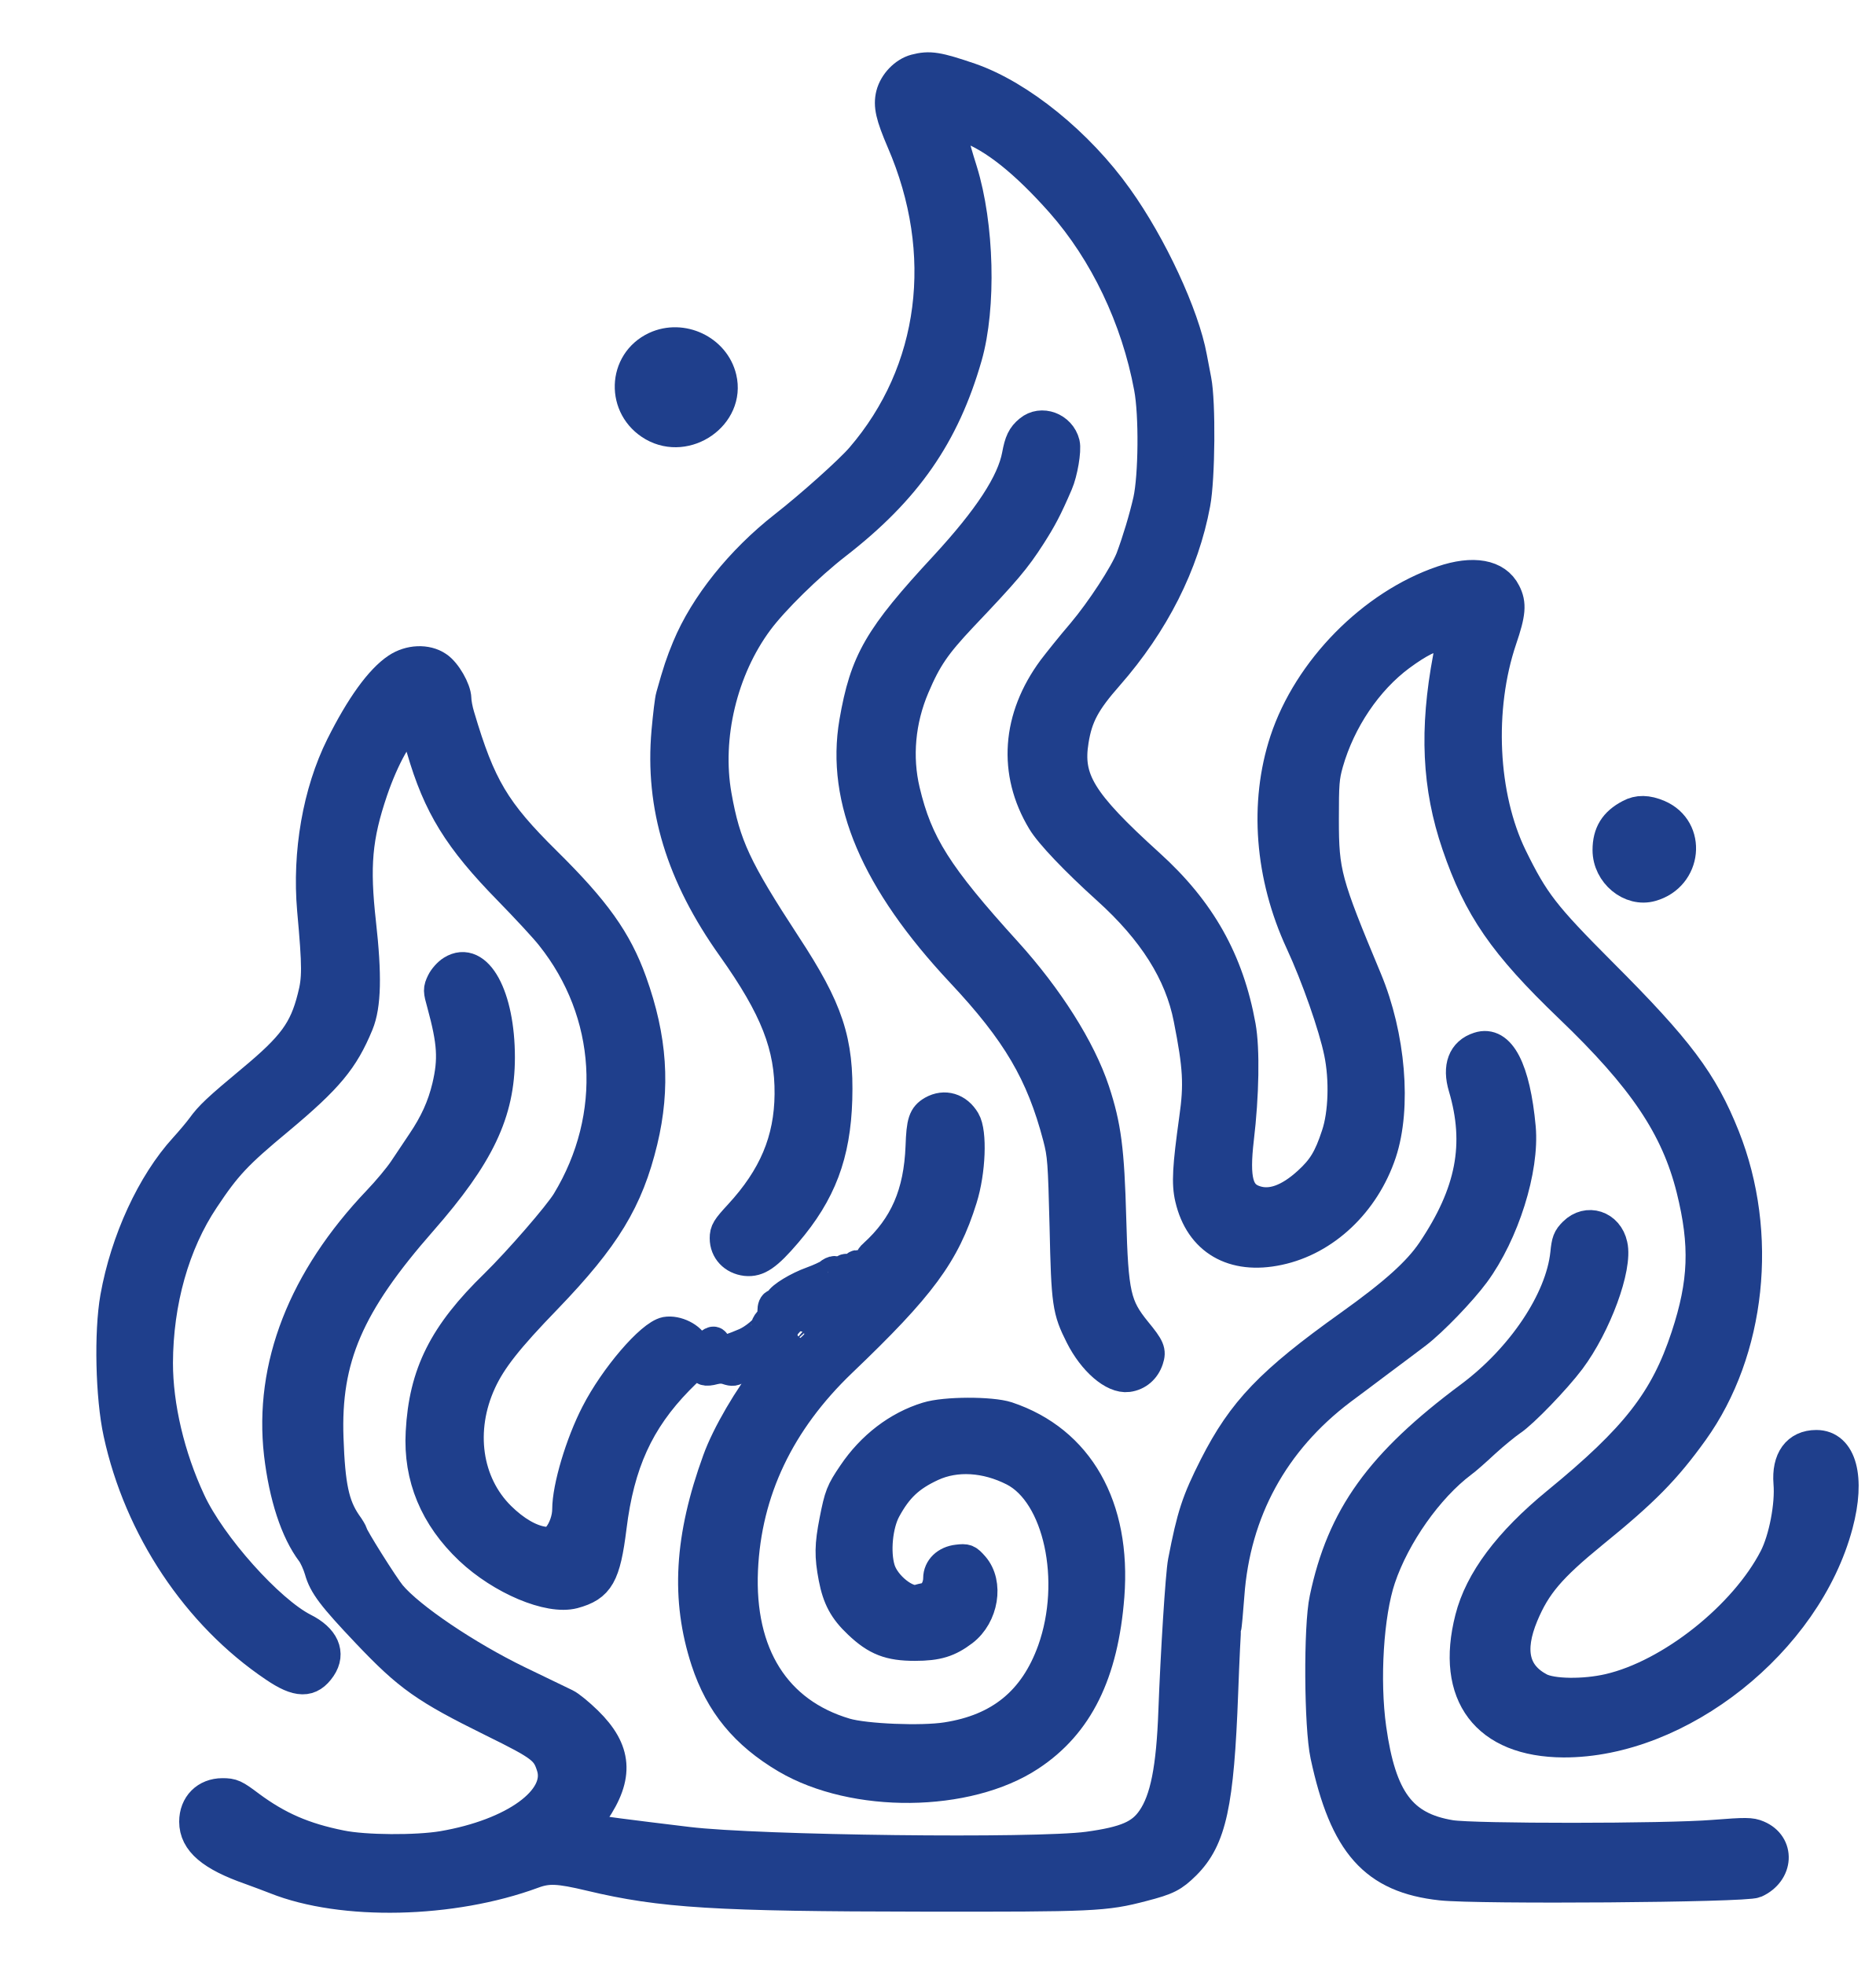
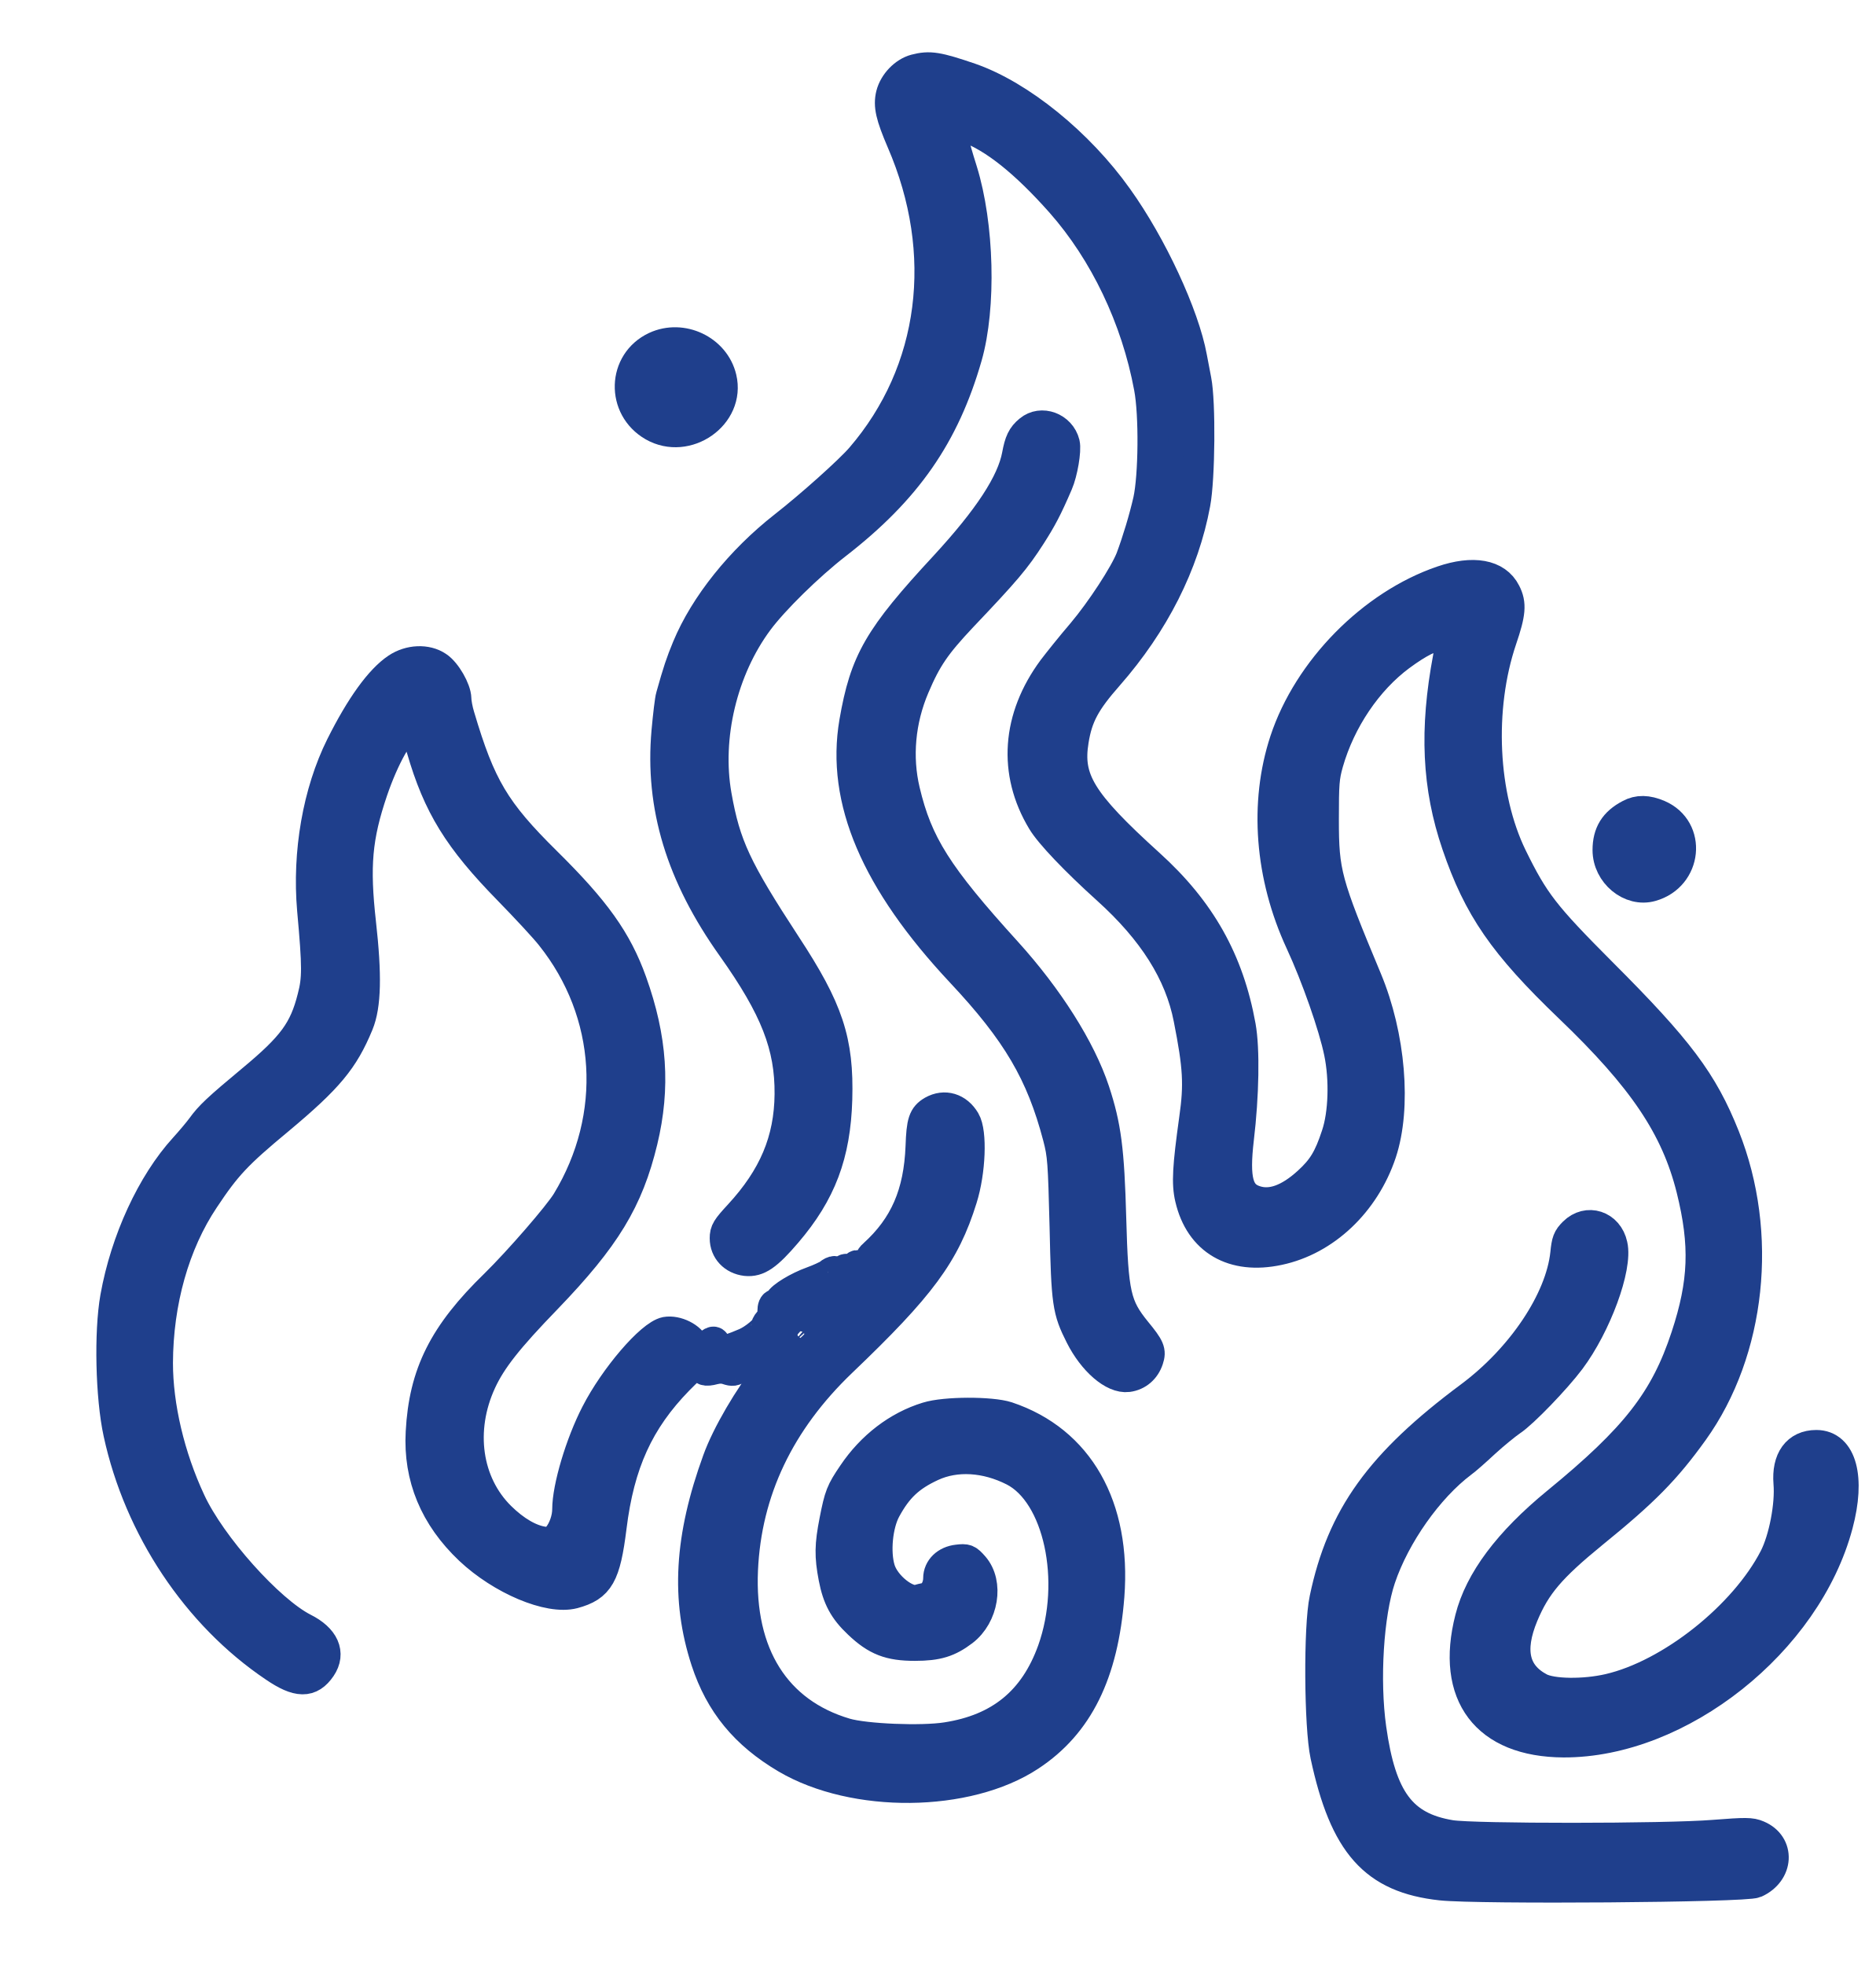
<svg xmlns="http://www.w3.org/2000/svg" viewBox="-54 -16 905 914.635" width="84" height="88">
  <g transform="translate(-38.04024,918.7198) scale(0.1,-0.1)" fill="#1f3f8c" stroke="#1f3f8c" stroke-width="150" stroke-linejoin="round" stroke-linecap="round">
    <path d="M4257 9178 c-52 -14 -101 -65 -115 -120 -13 -53 -2 -101 51 -225 234 -540 161 -1111 -197 -1527 -55 -64 -244 -233 -372 -333 -208 -163 -381 -378 -466 -583 -31 -75 -44 -114 -78 -235 -5 -16 -14 -93 -21 -170 -32 -361 69 -693 316 -1040 208 -293 280 -477 278 -710 -2 -223 -78 -402 -245 -583 -60 -65 -68 -78 -68 -112 0 -57 41 -100 100 -107 57 -6 101 24 195 134 166 194 235 377 243 643 8 282 -42 433 -247 745 -239 366 -292 478 -335 721 -50 282 28 610 202 844 75 101 243 266 377 370 338 262 521 525 630 905 68 238 58 634 -23 895 -48 153 -52 178 -32 202 17 21 21 22 54 10 134 -49 283 -168 457 -364 211 -239 364 -559 426 -893 25 -131 22 -427 -4 -545 -20 -88 -53 -197 -84 -280 -30 -77 -144 -252 -235 -360 -54 -63 -117 -142 -142 -175 -173 -234 -192 -497 -51 -731 37 -62 160 -191 313 -329 222 -200 351 -404 394 -625 46 -233 51 -318 27 -485 -32 -231 -37 -310 -20 -382 47 -202 206 -295 425 -248 223 47 414 228 494 467 73 219 44 564 -70 837 -195 467 -208 514 -208 771 0 174 2 204 22 275 59 206 189 398 348 516 179 132 259 129 234 -8 -66 -350 -53 -625 42 -903 104 -305 225 -481 542 -785 356 -341 515 -577 590 -877 67 -270 60 -452 -26 -713 -101 -307 -244 -490 -624 -801 -233 -191 -372 -377 -418 -559 -94 -367 77 -593 449 -595 559 -2 1172 484 1322 1049 60 225 18 381 -102 381 -92 0 -141 -68 -132 -181 9 -106 -23 -271 -69 -361 -145 -282 -501 -565 -799 -634 -121 -28 -276 -26 -335 5 -125 66 -152 182 -81 353 61 146 133 230 336 396 249 202 352 307 485 492 277 386 337 952 151 1419 -106 266 -222 420 -593 791 -277 278 -326 341 -433 559 -143 293 -163 717 -50 1051 43 126 47 171 19 225 -43 86 -155 106 -304 55 -337 -115 -645 -428 -758 -770 -99 -301 -72 -652 75 -970 77 -166 161 -406 187 -533 27 -130 22 -297 -13 -400 -37 -113 -68 -163 -137 -226 -94 -86 -181 -117 -258 -91 -83 27 -103 103 -80 300 25 209 29 433 9 543 -57 316 -193 558 -441 782 -330 299 -396 408 -365 597 19 118 57 188 168 314 221 252 365 537 419 829 23 122 26 489 5 595 -7 36 -16 85 -21 110 -37 203 -193 540 -358 770 -187 263 -471 493 -710 576 -158 54 -196 60 -265 42z" />
    <path d="M3004 7840 c-158 -74 -164 -292 -11 -380 161 -92 369 54 327 230 -32 135 -189 209 -316 150z" />
    <path d="M4808 7437 c-34 -28 -46 -54 -58 -119 -25 -134 -138 -306 -349 -535 -320 -345 -385 -459 -436 -753 -64 -375 102 -765 514 -1205 271 -289 387 -487 468 -795 23 -88 25 -119 33 -435 8 -370 13 -402 75 -525 61 -121 159 -206 228 -197 46 6 82 37 97 83 13 39 7 55 -58 134 -99 122 -112 179 -122 545 -9 332 -24 446 -80 616 -67 202 -223 448 -422 668 -337 371 -432 522 -493 779 -39 164 -23 341 46 503 59 139 103 203 231 339 211 222 257 276 332 393 51 80 77 128 129 249 23 53 41 160 33 193 -19 76 -111 110 -168 62z" />
    <path d="M1757 6289 c-81 -54 -174 -182 -270 -374 -111 -223 -162 -514 -138 -790 25 -276 25 -333 1 -424 -40 -159 -97 -236 -292 -398 -167 -139 -204 -174 -243 -228 -16 -22 -54 -67 -84 -100 -156 -171 -283 -446 -332 -720 -30 -168 -23 -481 15 -655 99 -457 378 -876 751 -1127 113 -77 172 -78 223 -3 46 68 15 138 -83 187 -167 85 -448 399 -547 613 -101 216 -158 460 -158 668 1 295 80 577 224 792 107 161 158 216 362 385 238 199 311 287 382 459 37 90 40 236 12 486 -31 277 -19 416 57 640 54 159 133 300 168 300 26 0 53 -37 71 -97 80 -276 178 -435 421 -683 83 -85 175 -184 203 -220 297 -372 327 -872 77 -1284 -40 -66 -232 -287 -346 -399 -248 -241 -343 -431 -358 -713 -12 -217 67 -407 235 -566 153 -144 382 -241 500 -210 122 33 152 86 181 318 38 309 132 515 324 712 91 92 117 109 117 73 0 -28 14 -33 55 -22 24 6 46 6 66 -1 24 -8 33 -7 49 7 16 14 23 15 34 6 18 -15 44 -9 109 25 59 31 63 15 12 -48 -99 -124 -206 -307 -250 -429 -136 -373 -153 -670 -56 -967 68 -207 188 -353 386 -470 328 -193 872 -188 1175 12 232 153 352 397 381 770 33 431 -147 748 -491 863 -77 25 -299 25 -385 -2 -141 -43 -268 -140 -358 -274 -57 -84 -64 -102 -88 -224 -23 -118 -24 -170 -4 -275 19 -98 49 -154 119 -220 86 -82 150 -106 271 -106 108 0 162 17 232 70 97 74 122 229 51 310 -30 34 -35 36 -77 31 -54 -6 -91 -42 -91 -88 0 -45 -26 -88 -58 -95 -15 -3 -33 -7 -40 -10 -56 -17 -163 68 -187 149 -25 83 -12 215 28 289 57 105 115 160 223 210 117 54 262 45 396 -23 218 -111 309 -531 189 -868 -88 -245 -254 -381 -513 -421 -120 -19 -393 -8 -488 20 -338 100 -515 382 -497 790 17 381 177 717 478 1005 382 365 497 520 580 787 41 130 48 319 15 374 -36 61 -98 79 -155 47 -43 -25 -52 -52 -56 -170 -9 -228 -77 -386 -227 -522 -10 -8 -18 -20 -18 -26 0 -5 -7 -19 -15 -29 -12 -16 -17 -17 -30 -6 -20 17 -32 5 -15 -15 11 -14 6 -24 -41 -71 -29 -30 -56 -49 -58 -43 -2 7 4 16 13 21 9 5 16 14 16 20 0 7 9 22 21 34 22 23 19 44 -7 44 -8 0 -14 -9 -14 -20 0 -11 -7 -20 -15 -20 -8 0 -15 7 -15 15 0 19 -18 19 -39 1 -9 -7 -45 -24 -81 -37 -70 -25 -148 -73 -157 -95 -3 -8 -11 -14 -19 -14 -9 0 -14 -12 -14 -34 0 -18 -7 -39 -15 -46 -8 -7 -15 -17 -15 -22 0 -17 -60 -67 -102 -85 -113 -49 -161 -53 -151 -14 7 28 -8 26 -37 -4 -31 -32 -49 -32 -61 3 -14 42 -85 77 -135 68 -72 -14 -247 -218 -336 -392 -75 -145 -138 -357 -138 -462 0 -45 -19 -100 -47 -133 -25 -29 -30 -31 -71 -25 -64 9 -138 52 -208 121 -164 162 -201 420 -93 654 49 106 128 207 317 402 283 294 392 473 461 759 62 258 46 494 -52 767 -72 200 -175 344 -412 578 -248 245 -318 363 -419 704 -9 29 -16 67 -16 85 -1 43 -48 126 -89 153 -53 36 -134 32 -194 -8z m1993 -3176 c-1 -14 -79 -87 -86 -81 -8 9 58 88 74 88 6 0 12 -3 12 -7z" />
    <path d="M7705 5583 c-73 -38 -105 -90 -105 -170 0 -112 109 -202 209 -173 169 48 192 273 34 341 -54 23 -98 24 -138 2z" />
-     <path d="M2022 4830 c-18 -11 -40 -36 -49 -55 -16 -34 -16 -39 2 -103 51 -187 56 -269 25 -401 -23 -96 -60 -178 -123 -271 -24 -36 -63 -94 -87 -130 -24 -36 -80 -103 -125 -150 -361 -379 -524 -798 -476 -1220 24 -204 79 -373 156 -475 12 -16 30 -55 39 -86 20 -72 62 -127 227 -301 202 -213 282 -269 606 -429 240 -118 262 -136 288 -221 46 -158 -183 -324 -529 -383 -126 -21 -375 -20 -491 4 -180 36 -305 91 -440 191 -73 55 -84 60 -131 60 -79 0 -134 -55 -134 -135 0 -95 81 -164 270 -230 41 -15 95 -35 120 -45 323 -129 852 -117 1242 27 73 27 123 25 278 -12 343 -82 606 -98 1605 -99 823 -1 876 1 1059 49 120 31 146 45 206 104 124 124 160 291 180 826 6 165 13 307 15 315 3 8 9 79 15 158 29 405 215 745 542 992 35 26 117 87 183 137 66 49 147 110 180 135 76 58 215 202 280 290 142 193 239 502 221 702 -26 282 -98 420 -200 386 -75 -24 -101 -93 -72 -190 82 -277 37 -512 -153 -794 -68 -100 -182 -203 -398 -357 -381 -272 -515 -412 -651 -679 -86 -170 -108 -238 -151 -460 -12 -61 -36 -449 -46 -720 -10 -278 -40 -430 -104 -523 -53 -78 -128 -110 -310 -135 -253 -34 -1590 -18 -1931 23 -298 36 -444 55 -460 60 -32 10 -30 33 7 87 118 173 109 296 -34 436 -38 37 -84 75 -103 84 -19 9 -123 59 -230 111 -249 121 -522 305 -614 415 -35 42 -186 282 -186 296 0 4 -13 27 -30 50 -59 87 -79 181 -87 411 -14 387 99 648 452 1050 277 316 375 521 375 788 0 294 -108 492 -228 417z" />
    <path d="M7435 3567 c-28 -28 -33 -41 -39 -102 -24 -224 -210 -503 -461 -690 -434 -323 -618 -579 -701 -975 -29 -134 -26 -616 4 -755 92 -429 235 -590 557 -625 178 -19 1468 -10 1515 12 110 50 117 181 12 225 -33 14 -56 14 -212 2 -233 -19 -1162 -19 -1270 -1 -237 39 -337 174 -385 516 -33 235 -13 554 45 726 70 208 231 436 393 558 16 11 66 55 111 97 46 42 104 89 129 106 56 37 214 201 283 293 125 167 228 446 203 553 -20 93 -119 125 -184 60z" />
  </g>
</svg>
